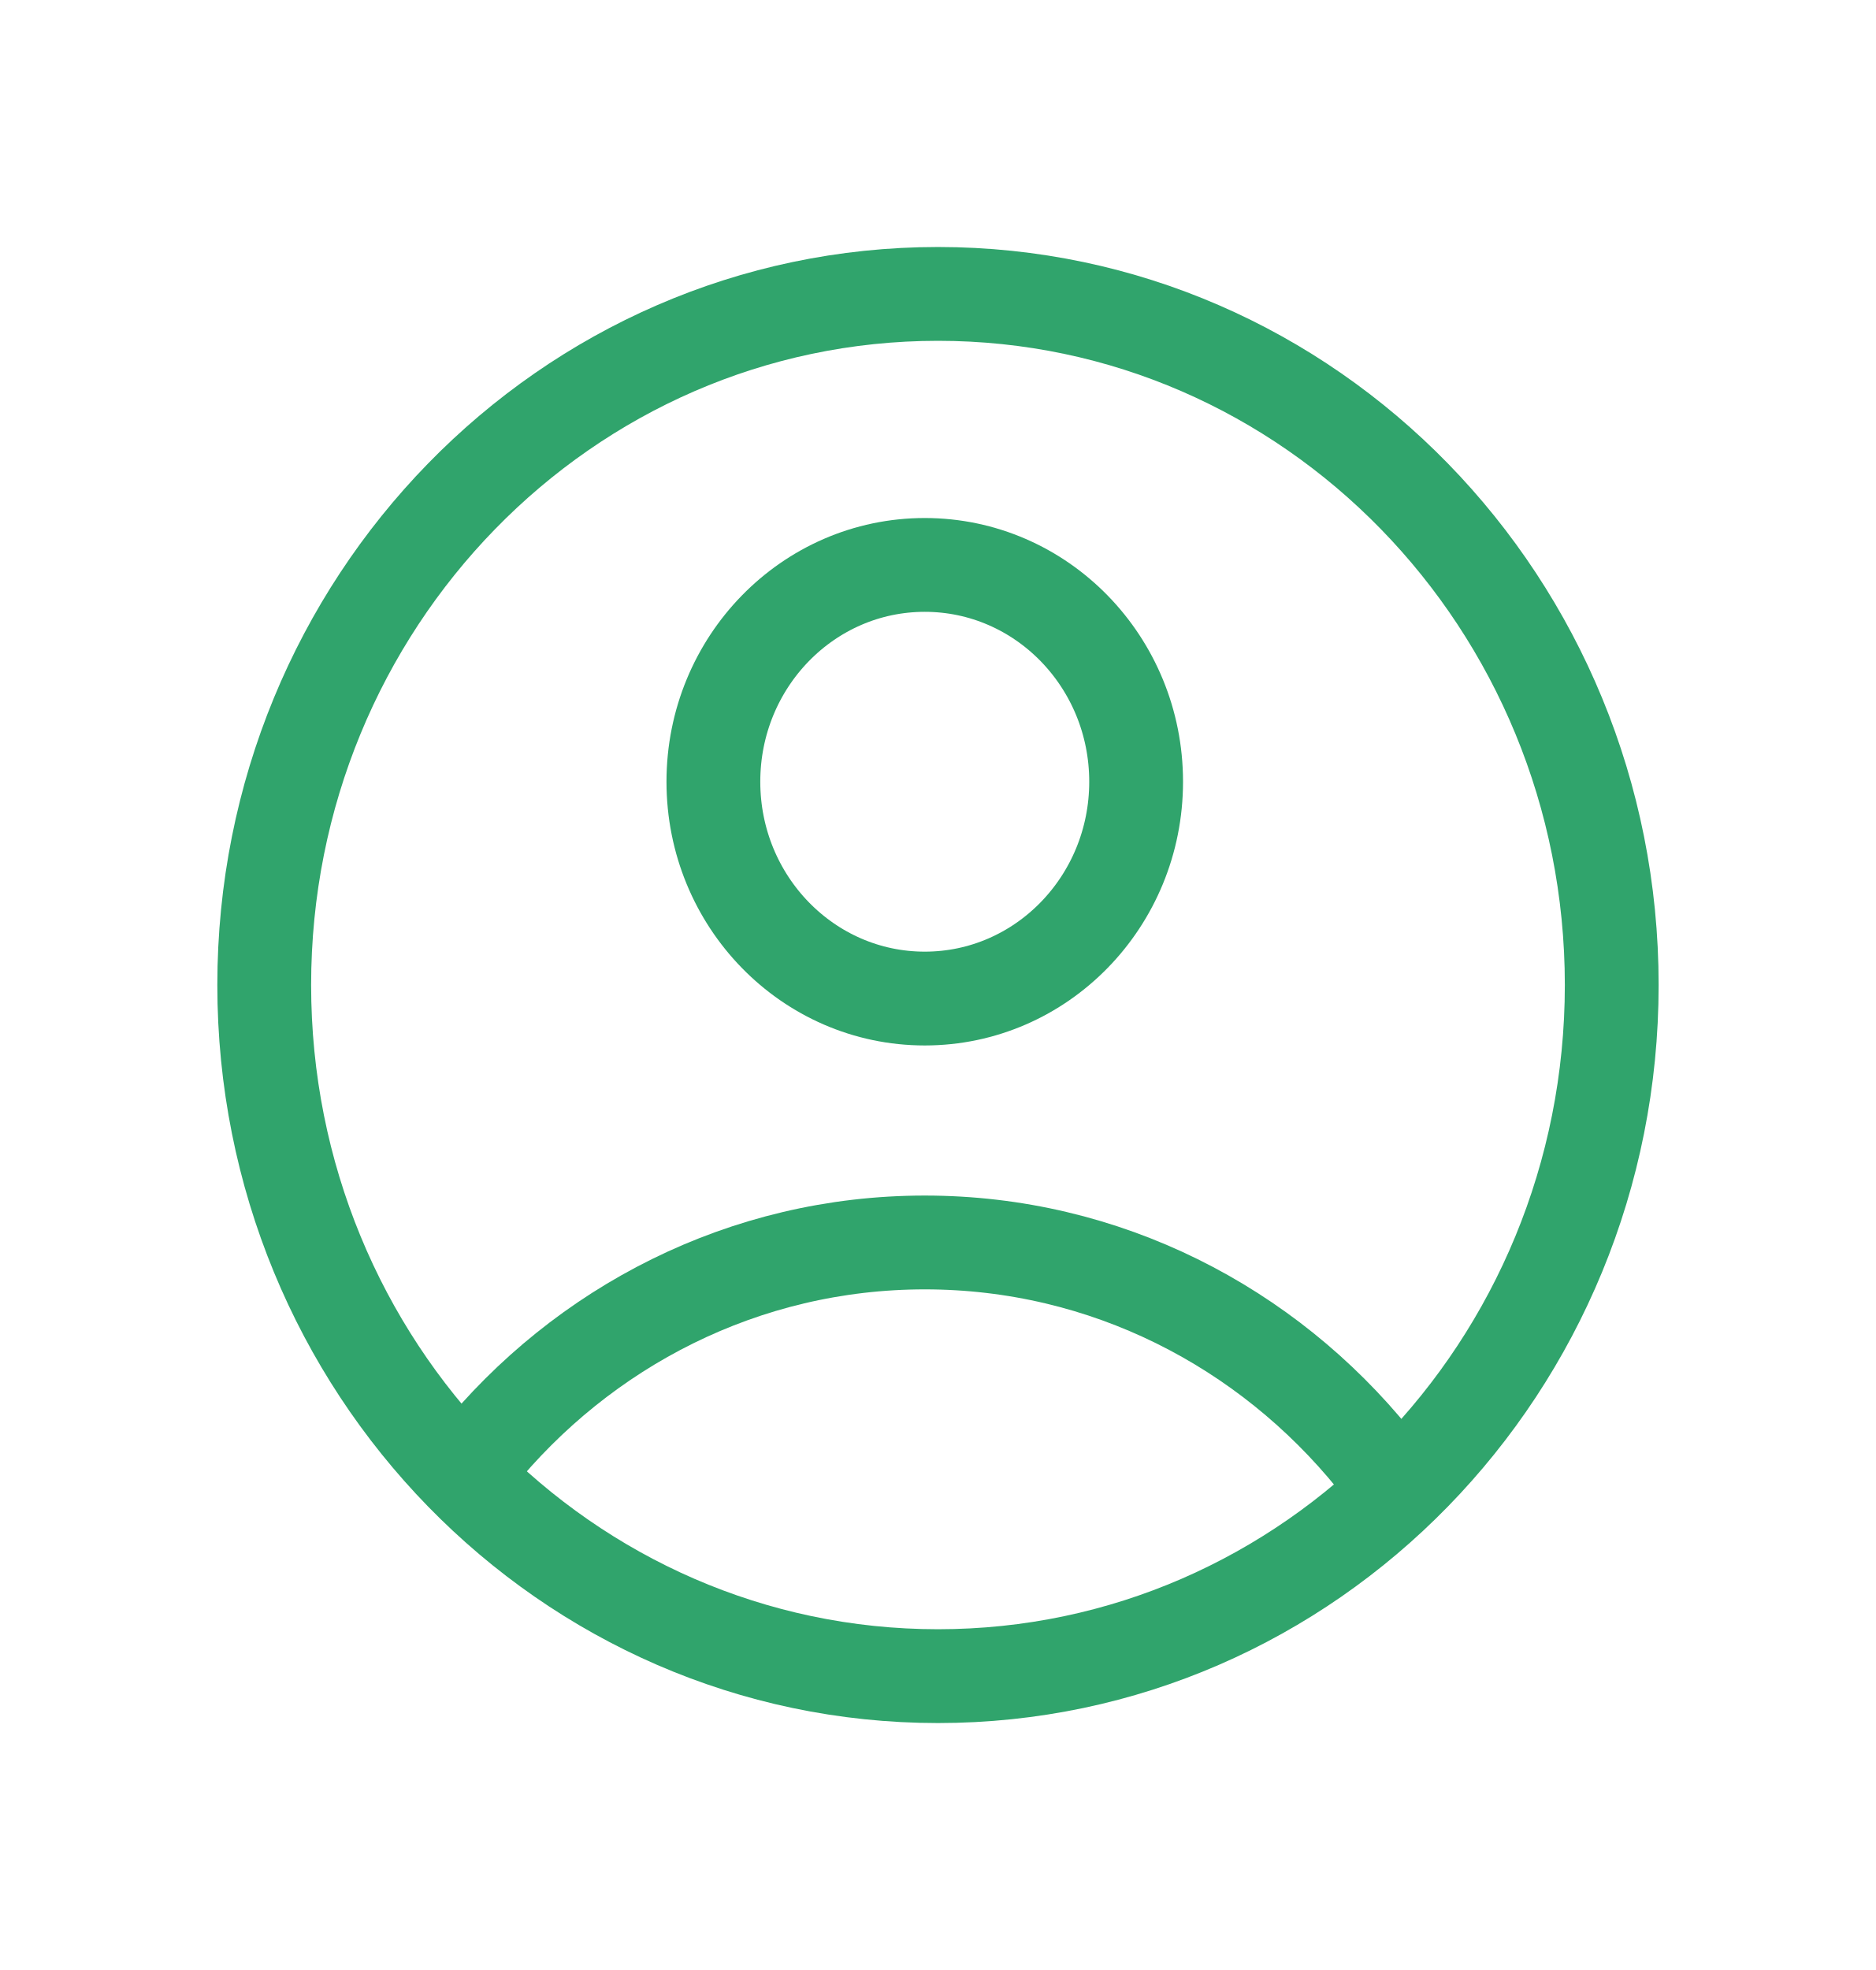
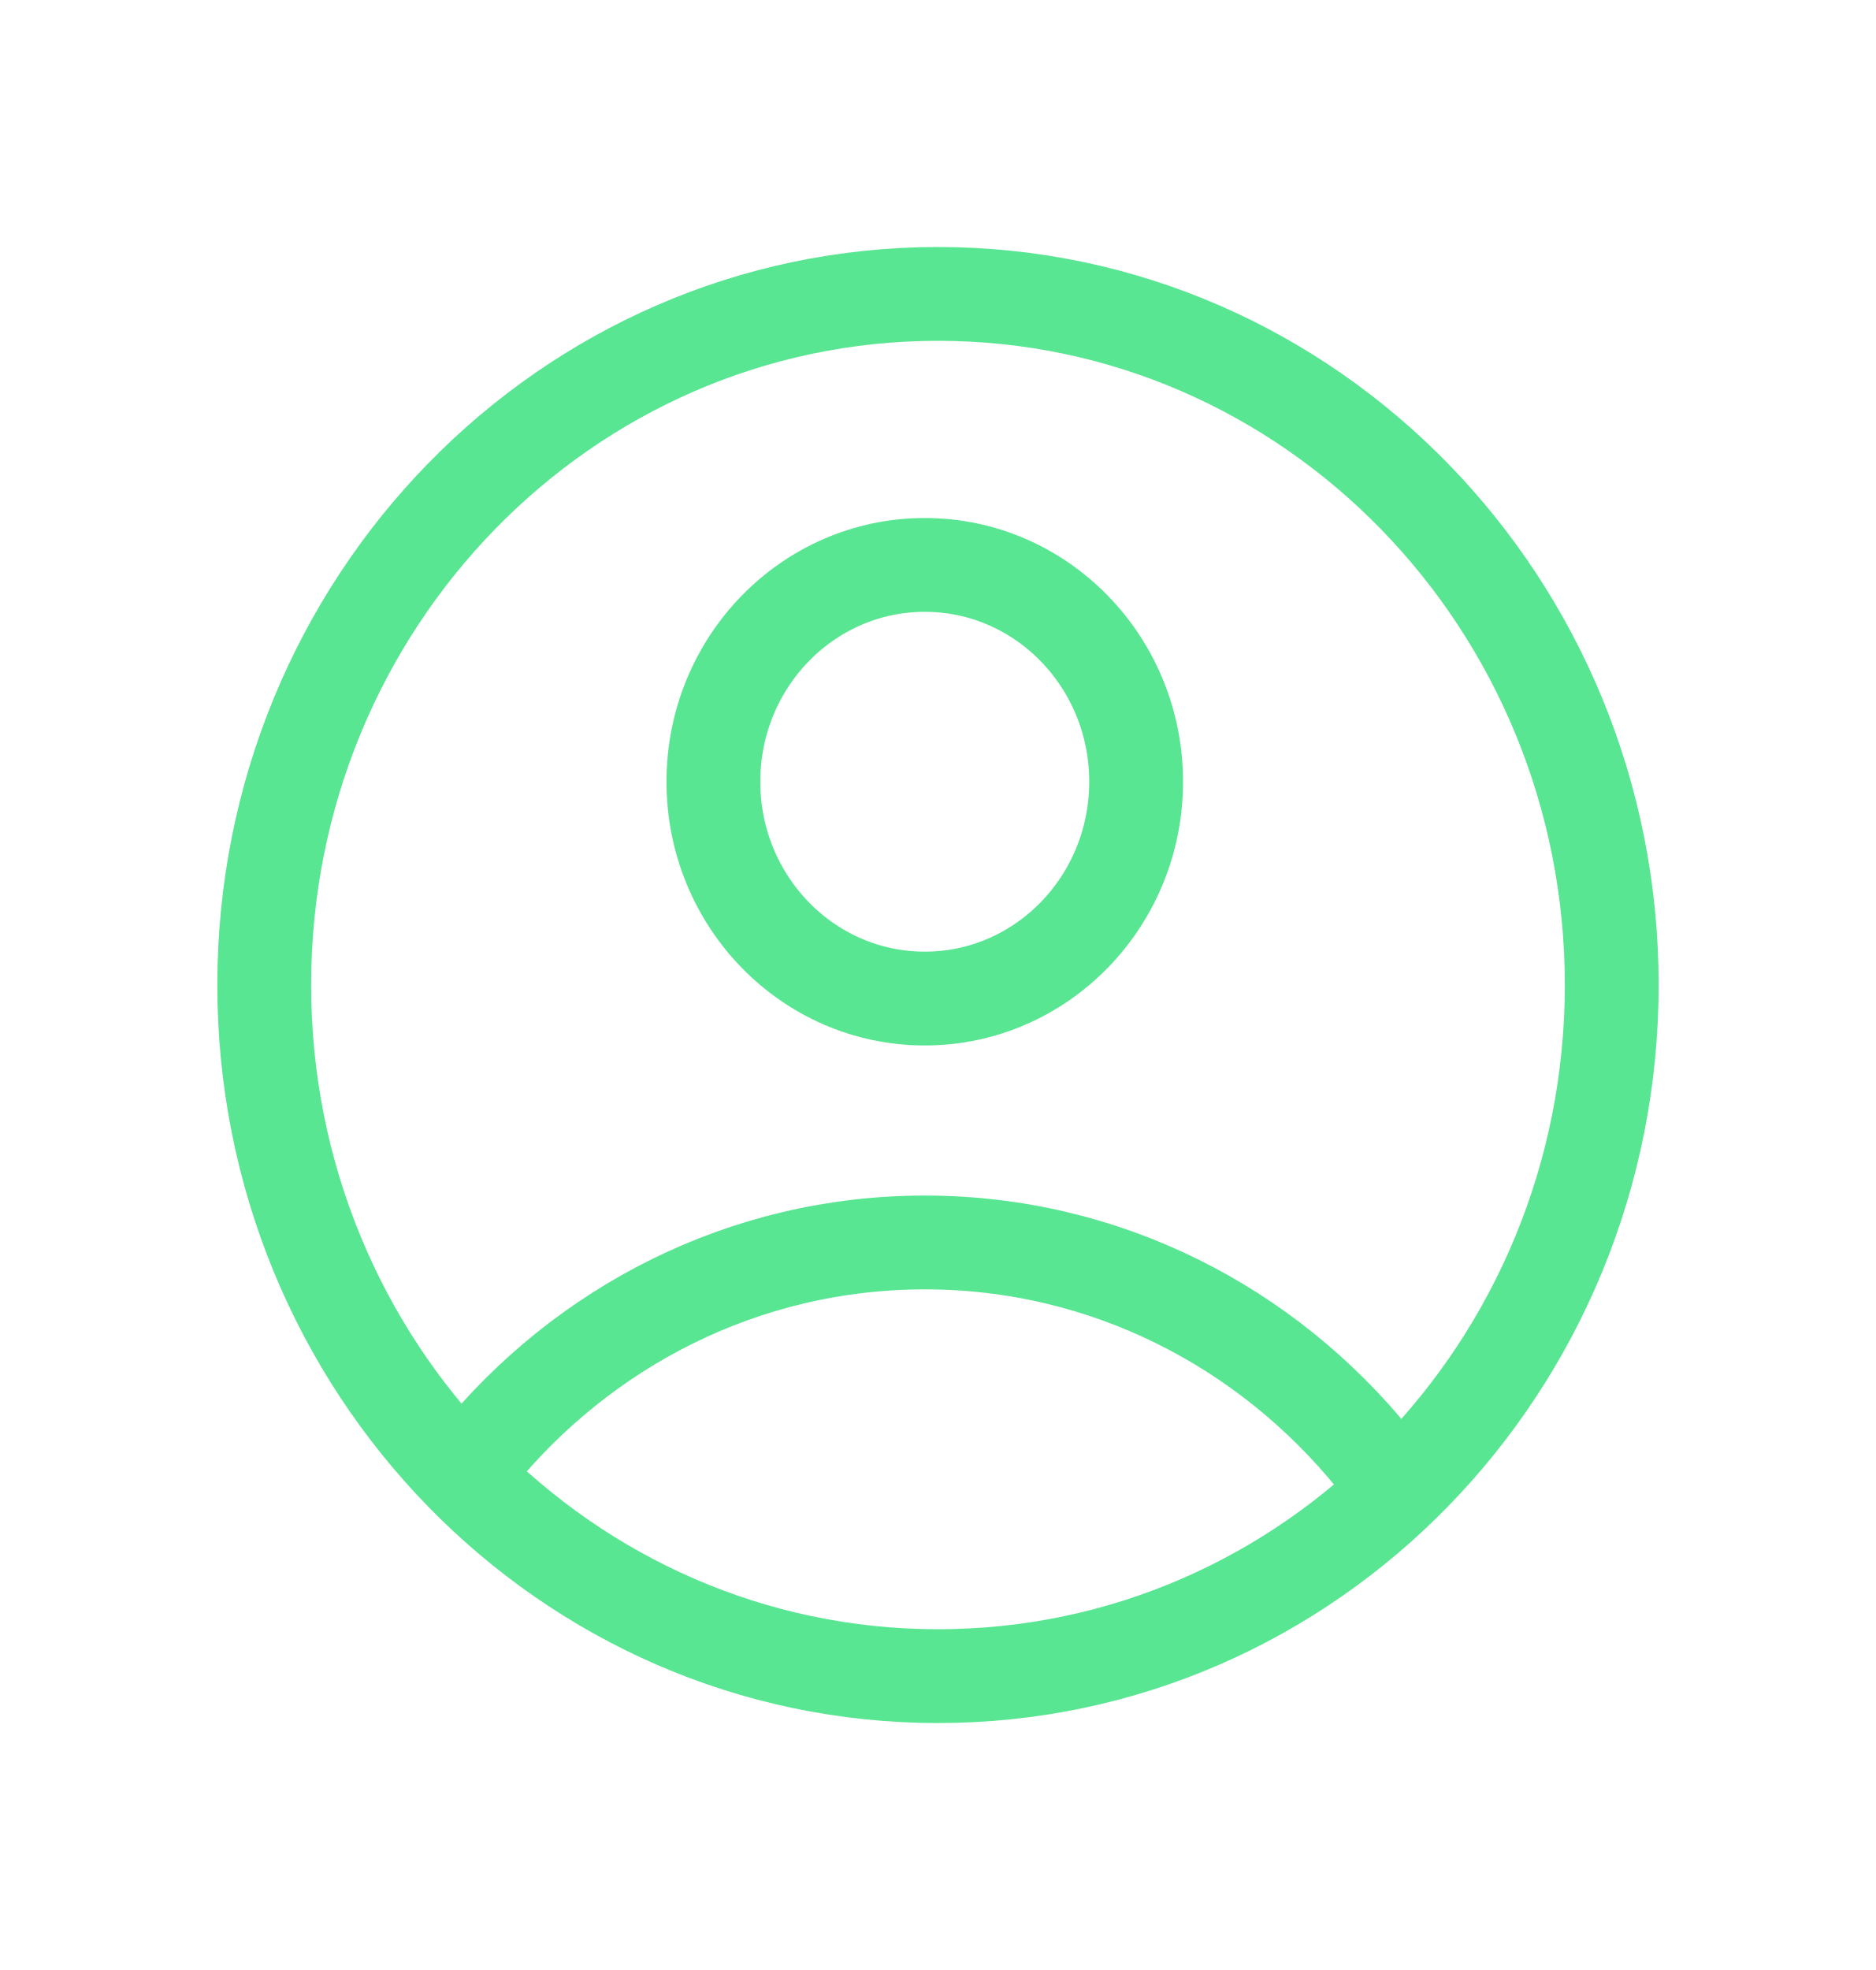
<svg xmlns="http://www.w3.org/2000/svg" width="40" height="42" viewBox="0 0 40 42" fill="none">
-   <path d="M34.366 21C34.366 29.138 27.934 35.735 20 35.735C12.066 35.735 5.634 29.138 5.634 21C5.634 12.862 12.066 6.266 20 6.266C27.934 6.266 34.366 12.862 34.366 21Z" stroke="#30A46C" stroke-width="2" stroke-linecap="round" stroke-linejoin="round" />
-   <path d="M24.225 16.666C24.225 19.219 22.207 21.289 19.718 21.289C17.229 21.289 15.211 19.219 15.211 16.666C15.211 14.113 17.229 12.044 19.718 12.044C22.207 12.044 24.225 14.113 24.225 16.666Z" stroke="#30A46C" stroke-width="2" stroke-linecap="round" stroke-linejoin="round" />
-   <path d="M10.141 31.112C12.427 28.287 15.869 26.489 19.718 26.489C23.568 26.489 27.009 28.287 29.296 31.112" stroke="#30A46C" stroke-width="2" stroke-linecap="round" stroke-linejoin="round" />
+   <path d="M34.366 21C34.366 29.138 27.934 35.735 20 35.735C12.066 35.735 5.634 29.138 5.634 21C5.634 12.862 12.066 6.266 20 6.266C27.934 6.266 34.366 12.862 34.366 21Z" stroke="#59E692" stroke-width="2" stroke-linecap="round" stroke-linejoin="round" />
+   <path d="M24.225 16.666C24.225 19.219 22.207 21.289 19.718 21.289C17.229 21.289 15.211 19.219 15.211 16.666C15.211 14.113 17.229 12.044 19.718 12.044C22.207 12.044 24.225 14.113 24.225 16.666Z" stroke="#59E692" stroke-width="2" stroke-linecap="round" stroke-linejoin="round" />
+   <path d="M10.141 31.112C12.427 28.287 15.869 26.489 19.718 26.489C23.568 26.489 27.009 28.287 29.296 31.112" stroke="#59E692" stroke-width="2" stroke-linecap="round" stroke-linejoin="round" />
</svg>
